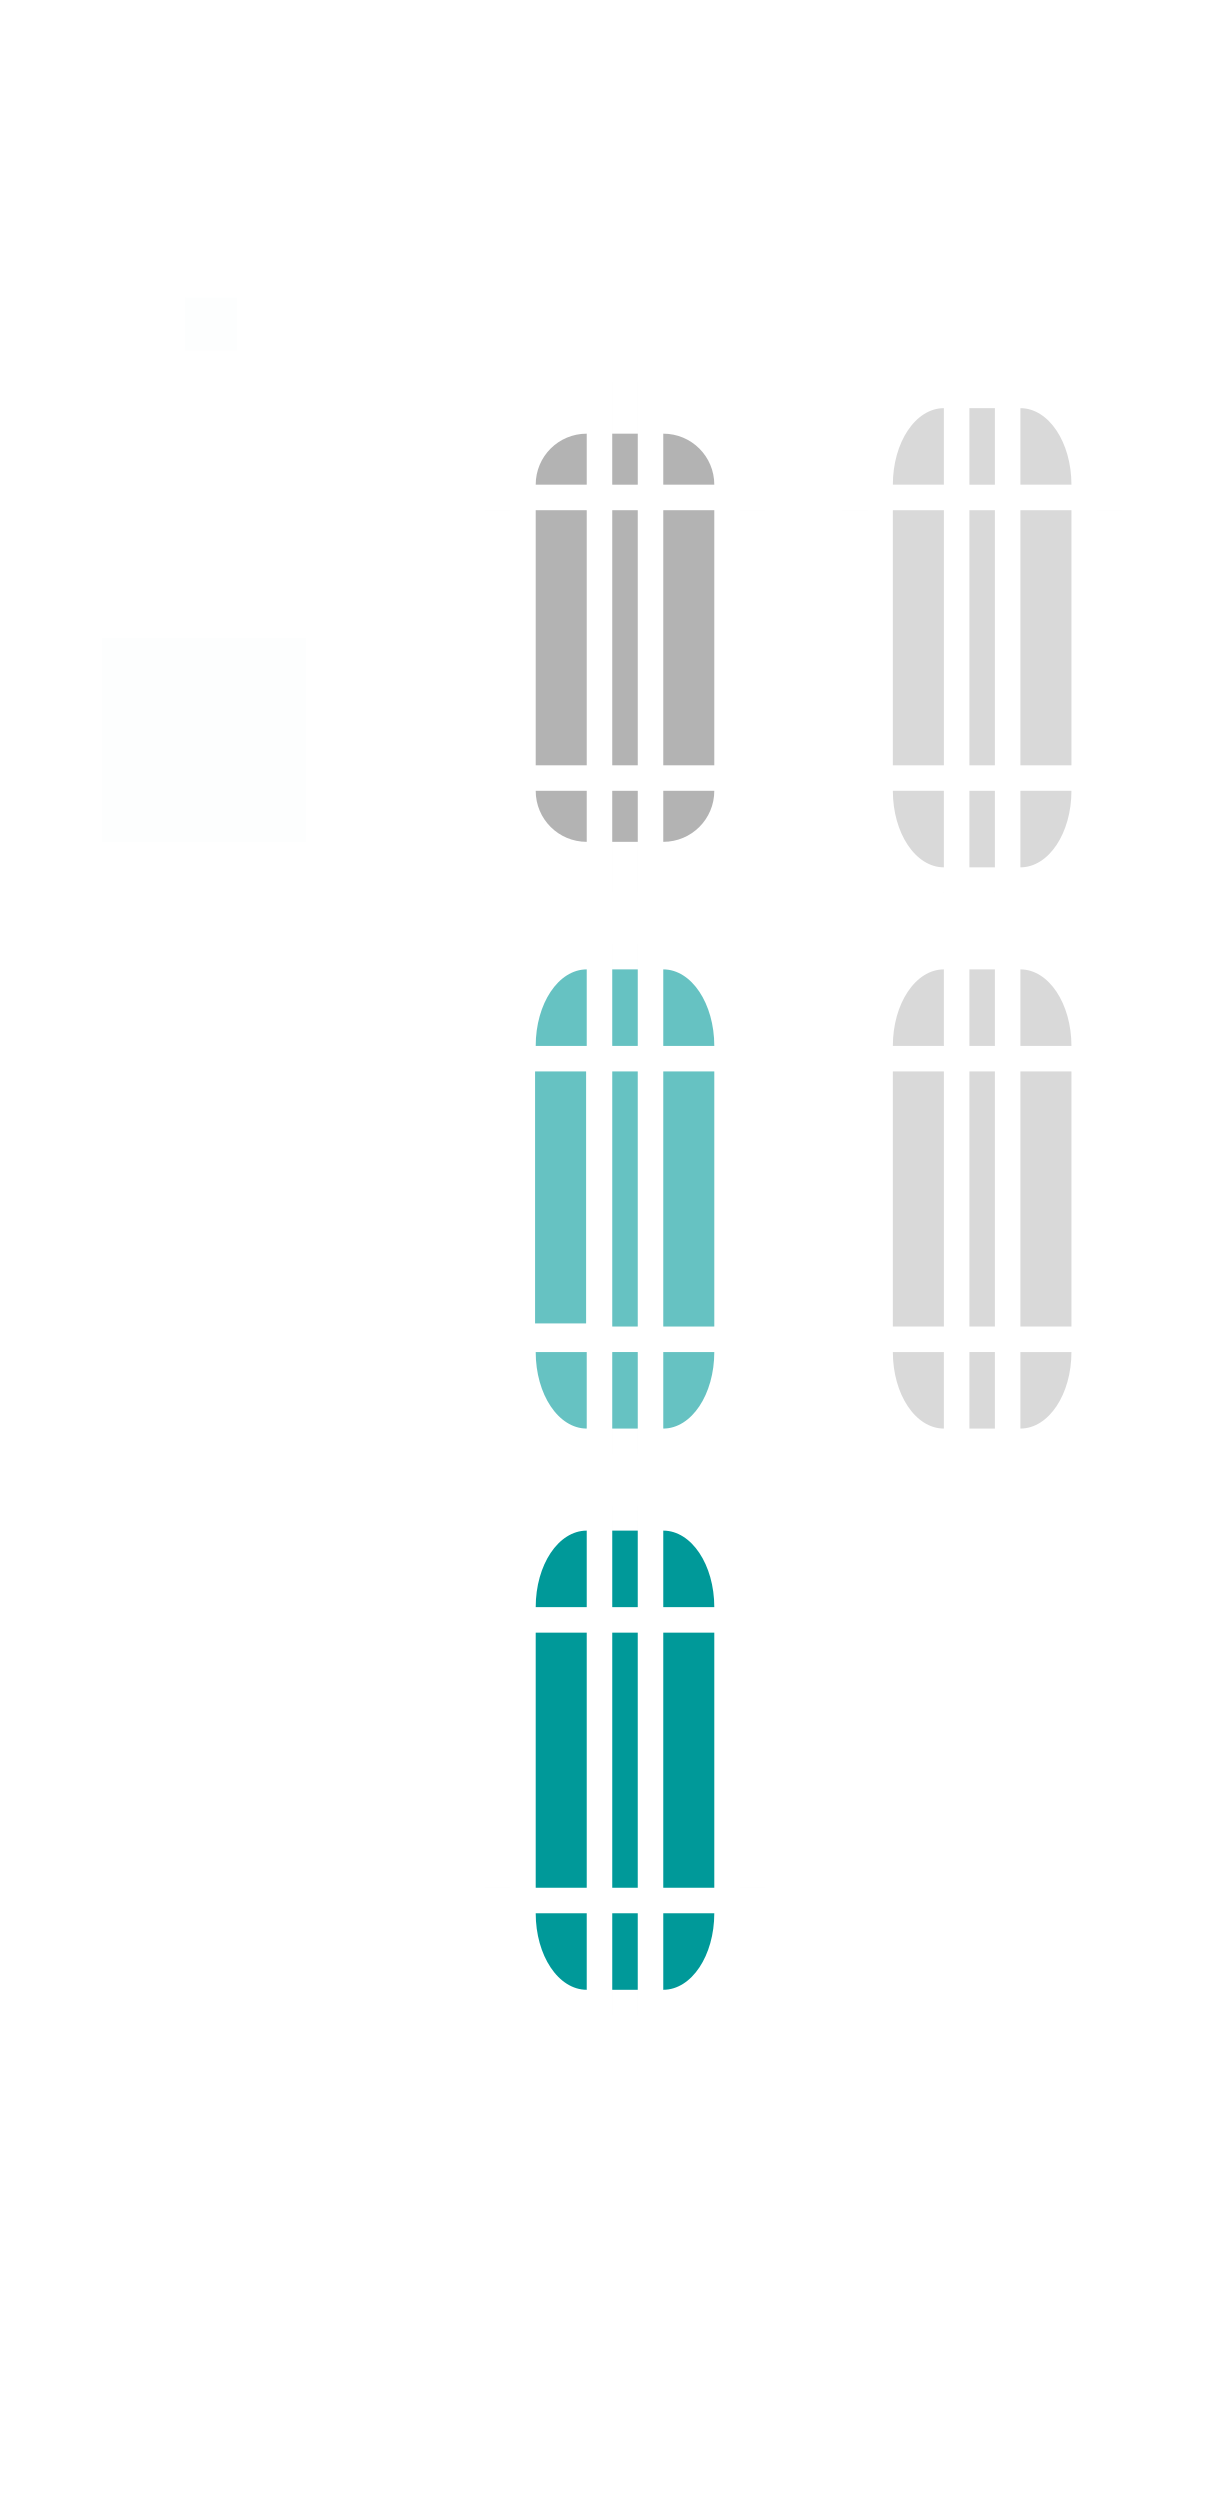
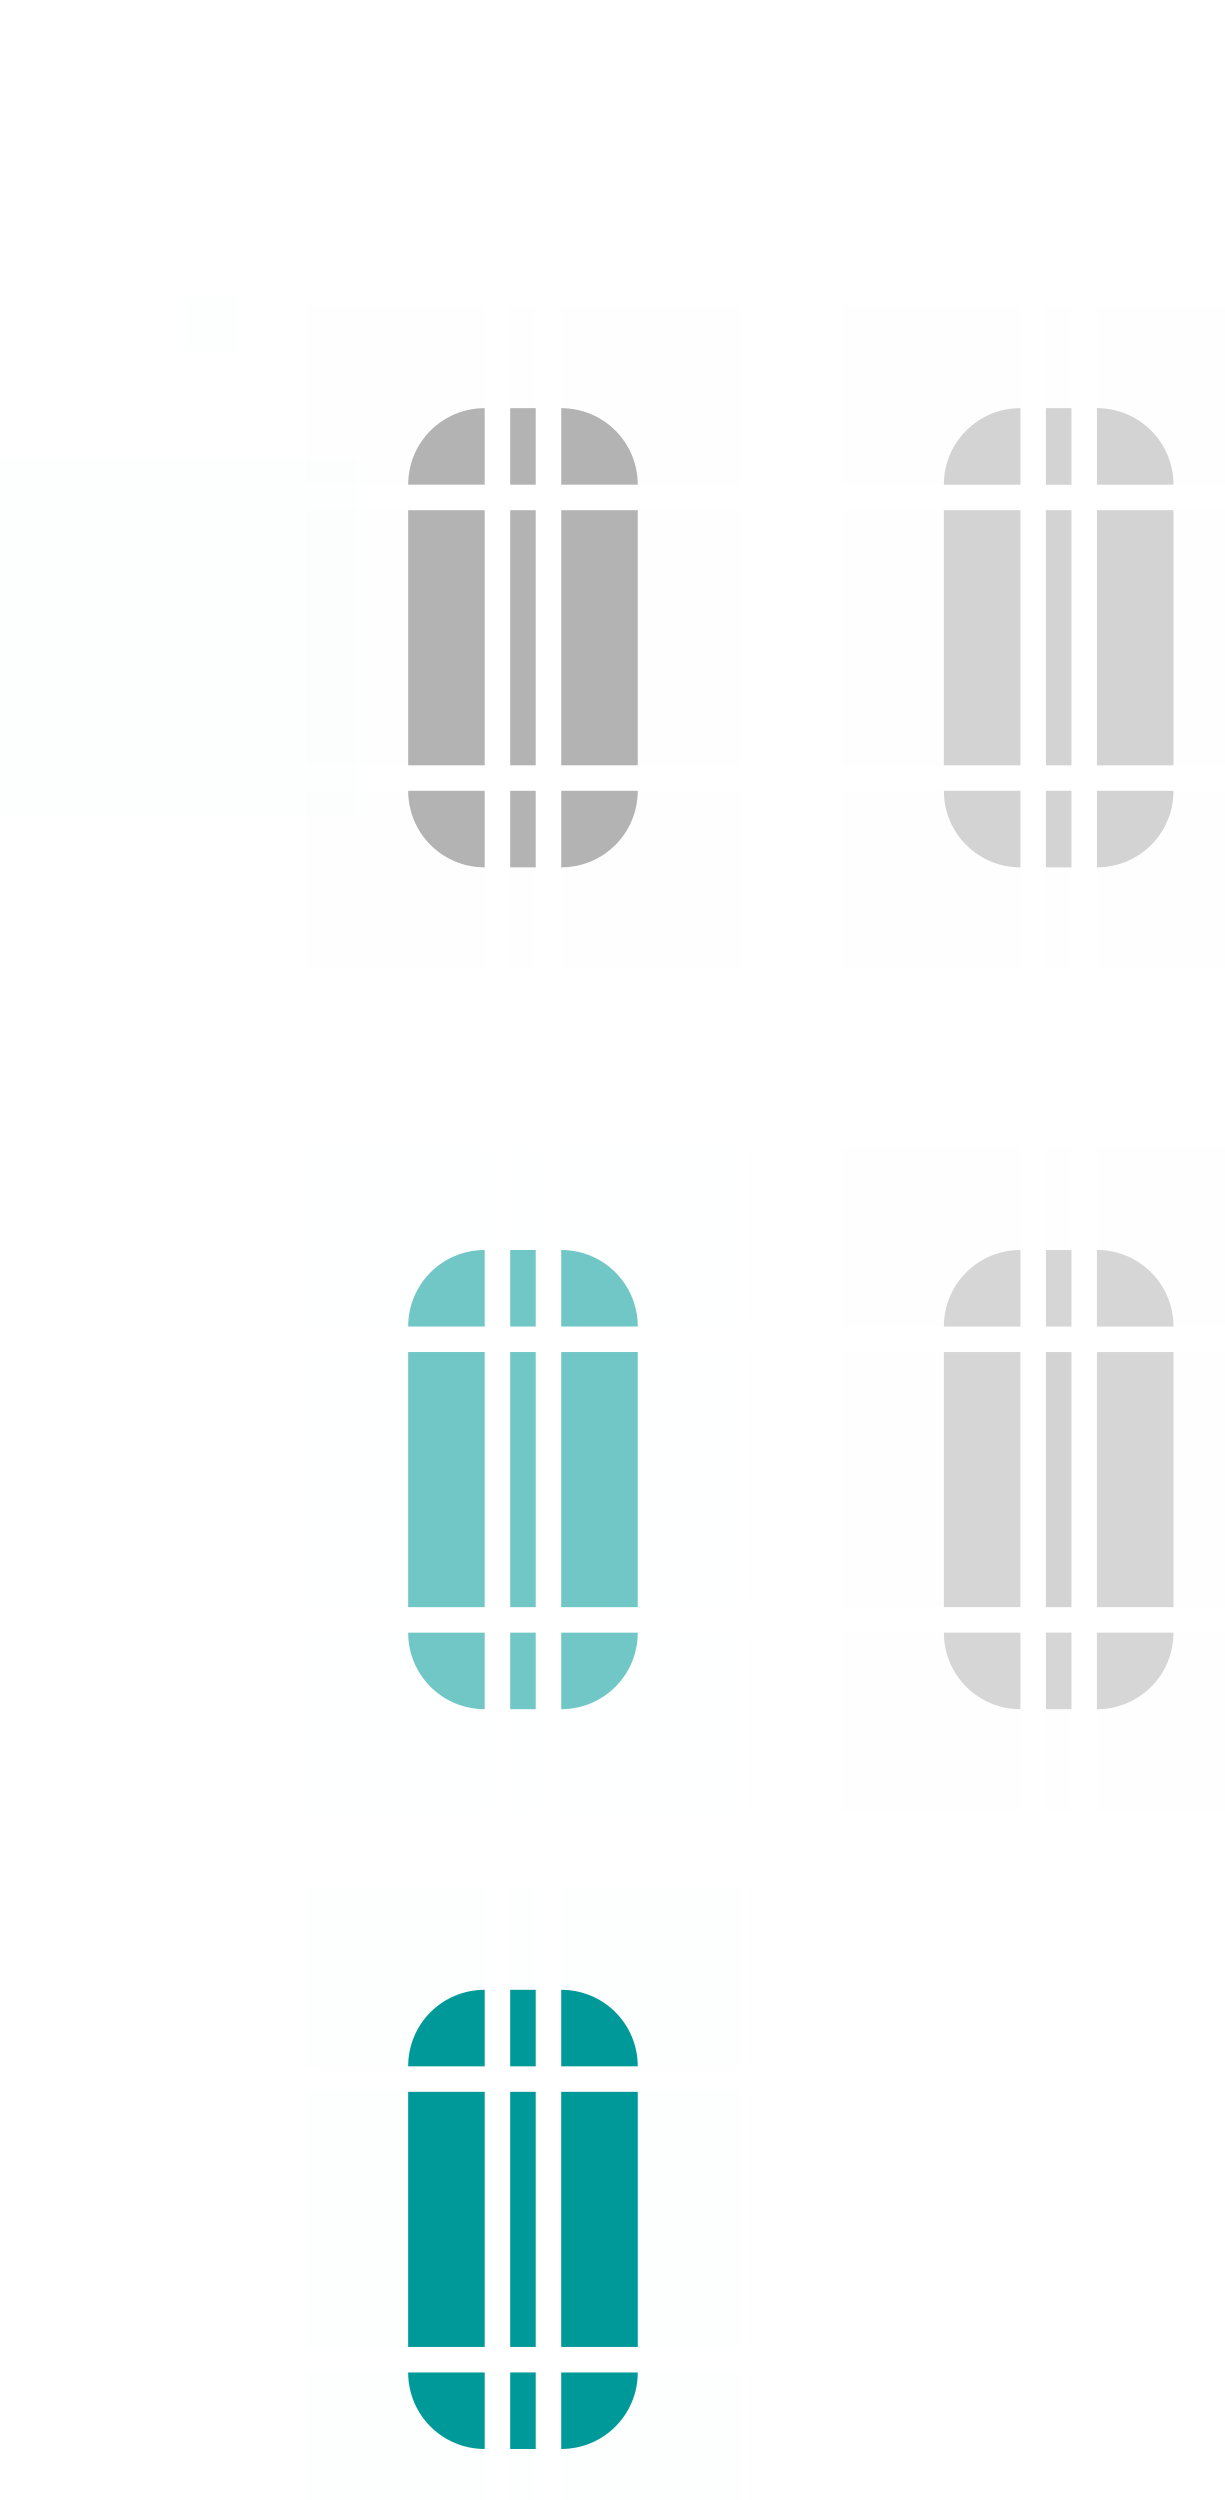
- <svg xmlns="http://www.w3.org/2000/svg" version="1.0" id="svg3642" height="98" width="48">
+ <svg xmlns="http://www.w3.org/2000/svg" width="48" height="98" id="svg3642" version="1.0">
  <defs id="defs3644">
-     <style type="text/css" id="current-color-scheme">
-       </style>
+     <style id="current-color-scheme" type="text/css" />
  </defs>
  <g id="layer1">
-     <rect class="ColorScheme-Text" y="20" x="24" height="10" width="1" id="slider-center" style="opacity:0.3;fill:currentColor;fill-opacity:1;fill-rule:evenodd;stroke:none" />
-     <g transform="matrix(0.75,0,0,1,19.25,13)" id="slider-right">
-       <path class="ColorScheme-Text" style="opacity:0.3;fill:currentColor;fill-opacity:1;fill-rule:evenodd;stroke:none" d="m 9,7 v 10 h 2.667 V 7 Z" id="rect3838" />
-       <rect transform="matrix(1.333333,0,0,1,-25.66667,-13)" y="20" x="29" height="10" width="1" id="rect3856" style="opacity:0.01;fill:#e4e6e8;fill-opacity:1;stroke:none" />
+     <rect style="opacity:0.3;fill:#000000;fill-opacity:1;fill-rule:evenodd;stroke:none" id="slider-center" width="1" height="10" x="20" y="20" class="ColorScheme-Text" />
+     <g id="slider-right" transform="matrix(0.75,0,0,1,15.25,13)" style="opacity:0.3;fill:#000000;fill-opacity:1">
+       <path id="rect3838" d="m 9,7 v 10 h 4 V 7 Z" style="opacity:1;fill:#000000;fill-opacity:1;fill-rule:evenodd;stroke:none" class="ColorScheme-Text" />
+       <rect style="opacity:0.01;fill:#000000;fill-opacity:1;stroke:none" id="rect3856" width="4" height="10" x="29" y="20" transform="matrix(1.333333,0,0,1,-25.66667,-13)" />
    </g>
-     <g transform="matrix(0.75,0,0,0.75,19.25,13.75)" id="slider-topright">
-       <rect transform="matrix(1.333333,0,0,1.333333,-25.66667,-18.33333)" y="15" x="26" height="4" width="4" id="rect3852" style="opacity:0.01;fill:#e4e6e8;fill-opacity:1;stroke:none" />
-       <path class="ColorScheme-Text" style="opacity:0.3;fill:currentColor;fill-opacity:1;fill-rule:evenodd;stroke:none;stroke-width:0.667" d="M 9,4.333 V 7 h 2.667 C 11.667,5.523 10.477,4.333 9,4.333 Z" id="rect3840" />
+     <g id="slider-topright" transform="matrix(0.75,0,0,0.75,15.25,13.75)" style="opacity:0.3;fill:#000000;fill-opacity:1">
+       <rect style="opacity:0.01;fill:#000000;fill-opacity:1;stroke:none" id="rect3852" width="7" height="7" x="26" y="12" transform="matrix(1.333333,0,0,1.333333,-25.66667,-18.33333)" />
+       <path id="rect3840" d="m 9,3 v 4 h 4 C 13,4.784 11.216,3 9,3 Z" style="opacity:1;fill:#000000;fill-opacity:1;fill-rule:evenodd;stroke:none" class="ColorScheme-Text" />
    </g>
-     <g transform="matrix(0.75,0,0,0.75,19.25,18.25)" id="slider-bottomright">
-       <rect transform="matrix(1.333333,0,0,1.333333,-25.66667,-24.33333)" y="31" x="26" height="4" width="4" id="rect3862" style="opacity:0.01;fill:#e4e6e8;fill-opacity:1;stroke:none" />
-       <path class="ColorScheme-Text" id="path3871" d="M 9,19.667 V 17 h 2.667 c 0,1.477 -1.189,2.667 -2.667,2.667 z" style="opacity:0.3;fill:currentColor;fill-opacity:1;fill-rule:evenodd;stroke:none;stroke-width:0.667" />
+     <g id="slider-bottomright" transform="matrix(0.75,0,0,0.75,15.25,18.25)" style="opacity:0.3;fill:#000000;fill-opacity:1">
+       <rect style="opacity:0.01;fill:#000000;fill-opacity:1;stroke:none" id="rect3862" width="7" height="7" x="26" y="31" transform="matrix(1.333333,0,0,1.333333,-25.66667,-24.33333)" />
+       <path style="opacity:1;fill:#000000;fill-opacity:1;fill-rule:evenodd;stroke:none" d="m 9,21 v -4 h 4 c 0,2.216 -1.784,4 -4,4 z" id="path3871" class="ColorScheme-Text" />
    </g>
-     <g transform="matrix(-0.75,0,0,1,29.75,13)" id="slider-left">
-       <path class="ColorScheme-Text" id="path3891" d="m 9,7 v 10 h 2.667 V 7 Z" style="opacity:0.3;fill:currentColor;fill-opacity:1;fill-rule:evenodd;stroke:none" />
-       <rect transform="matrix(-1.333333,0,0,1,39.66667,-13)" y="20" x="19" height="10" width="1" id="rect3854" style="opacity:0.01;fill:#e4e6e8;fill-opacity:1;stroke:none" />
+     <g id="slider-left" transform="matrix(-0.75,0,0,1,25.75,13)" style="opacity:0.3;fill:#000000;fill-opacity:1">
+       <path style="opacity:1;fill:#000000;fill-opacity:1;fill-rule:evenodd;stroke:none" d="m 9,7 v 10 h 4 V 7 Z" id="path3891" class="ColorScheme-Text" />
+       <rect style="opacity:0.01;fill:#000000;fill-opacity:1;stroke:none" id="rect3854" width="4" height="10" x="16" y="20" transform="matrix(-1.333333,0,0,1,39.66667,-13)" />
    </g>
-     <g transform="matrix(-0.75,0,0,0.75,29.75,13.75)" id="slider-topleft">
-       <rect transform="matrix(-1.333333,0,0,1.333333,39.66667,-18.33333)" y="15" x="19" height="4" width="4" id="rect3848" style="opacity:0.01;fill:#e4e6e8;fill-opacity:1;stroke:none" />
-       <path class="ColorScheme-Text" id="path3895" d="M 9,4.333 V 7 h 2.667 C 11.667,5.523 10.477,4.333 9,4.333 Z" style="opacity:0.3;fill:currentColor;fill-opacity:1;fill-rule:evenodd;stroke:none;stroke-width:0.667" />
+     <g id="slider-topleft" transform="matrix(-0.75,0,0,0.75,25.75,13.75)" style="opacity:0.3;fill:#000000;fill-opacity:1">
+       <rect style="opacity:0.01;fill:#000000;fill-opacity:1;stroke:none" id="rect3848" width="7" height="7" x="16" y="12" transform="matrix(-1.333333,0,0,1.333333,39.66667,-18.33333)" />
+       <path style="opacity:1;fill:#000000;fill-opacity:1;fill-rule:evenodd;stroke:none" d="m 9,3 v 4 h 4 C 13,4.784 11.216,3 9,3 Z" id="path3895" class="ColorScheme-Text" />
    </g>
-     <g transform="matrix(-0.75,0,0,0.75,29.75,18.25)" id="slider-bottomleft">
-       <rect transform="matrix(-1.333333,0,0,1.333333,39.66667,-24.33333)" y="31" x="19" height="4" width="4" id="rect3858" style="opacity:0.01;fill:#e4e6e8;fill-opacity:1;stroke:none" />
-       <path class="ColorScheme-Text" style="opacity:0.3;fill:currentColor;fill-opacity:1;fill-rule:evenodd;stroke:none;stroke-width:0.667" d="M 9,19.667 V 17 h 2.667 c 0,1.477 -1.189,2.667 -2.667,2.667 z" id="path3901" />
+     <g id="slider-bottomleft" transform="matrix(-0.75,0,0,0.75,25.75,18.25)" style="opacity:0.3;fill:#000000;fill-opacity:1">
+       <rect style="opacity:0.01;fill:#000000;fill-opacity:1;stroke:none" id="rect3858" width="7" height="7" x="16" y="31" transform="matrix(-1.333333,0,0,1.333333,39.66667,-24.33333)" />
+       <path id="path3901" d="m 9,21 v -4 h 4 c 0,2.216 -1.784,4 -4,4 z" style="opacity:1;fill:#000000;fill-opacity:1;fill-rule:evenodd;stroke:none" class="ColorScheme-Text" />
    </g>
-     <g id="slider-top" transform="matrix(0,-0.75,-0.1,0,25.7,25.75)">
-       <rect transform="matrix(0,-10,-1.333333,0,34.33333,257)" y="15" x="24" height="4" width="1" id="rect3850" style="opacity:0.01;fill:#e4e6e8;fill-opacity:1;stroke:none" />
-       <path class="ColorScheme-Text" style="opacity:0.3;fill:currentColor;fill-opacity:1;fill-rule:evenodd;stroke:none" d="m 9,7 v 10 h 2.667 V 7 Z" id="path3909" />
+     <g transform="matrix(0,-0.75,-0.1,0,21.7,25.75)" id="slider-top" style="opacity:0.3;fill:#000000;fill-opacity:1">
+       <rect style="opacity:0.01;fill:#000000;fill-opacity:1;stroke:none" id="rect3850" width="1" height="7" x="24" y="12" transform="matrix(0,-10,-1.333333,0,34.33333,257)" />
+       <path id="path3909" d="m 9,7 v 10 h 4 V 7 Z" style="opacity:1;fill:#000000;fill-opacity:1;fill-rule:evenodd;stroke:none" class="ColorScheme-Text" />
    </g>
-     <g transform="matrix(0,0.75,-0.1,0,25.7,24.25)" id="slider-bottom">
-       <rect transform="matrix(0,-10,1.333333,0,-32.33333,257)" y="31" x="24" height="4" width="1" id="rect3860" style="opacity:0.01;fill:#e4e6e8;fill-opacity:1;stroke:none" />
-       <path class="ColorScheme-Text" id="path3915" d="m 9,7 v 10 h 2.667 V 7 Z" style="opacity:0.3;fill:currentColor;fill-opacity:1;fill-rule:evenodd;stroke:none" />
+     <g id="slider-bottom" transform="matrix(0,0.75,-0.1,0,21.7,24.25)" style="opacity:0.3;fill:#000000;fill-opacity:1">
+       <rect style="opacity:0.01;fill:#000000;fill-opacity:1;stroke:none" id="rect3860" width="1" height="7" x="24" y="31" transform="matrix(0,-10,1.333333,0,-32.33333,257)" />
+       <path style="opacity:1;fill:#000000;fill-opacity:1;fill-rule:evenodd;stroke:none" d="m 9,7 v 10 h 4 V 7 Z" id="path3915" class="ColorScheme-Text" />
    </g>
-     <rect style="fill:#008080;fill-opacity:1;fill-rule:nonzero;stroke:none;opacity:0.01" id="hint-scrollbar-size" width="8" height="8" x="4" y="25" rx="0" ry="8" />
-     <rect ry="2.077" rx="0" y="11.659" x="7.26" height="2.077" width="2.033" id="hint-tile-center" style="fill:#008080;fill-opacity:1;fill-rule:nonzero;stroke:none;opacity:0.01" />
-     <g transform="matrix(0.75,0,0,1,33.25,13)" id="background-vertical-right">
-       <path class="ColorScheme-Text" style="opacity:0.15;fill:currentColor;fill-opacity:1;fill-rule:evenodd;stroke:none;stroke-width:0.816" d="m 9,7 v 10 h 2.667 V 7 Z" id="rect3838-1" />
-       <rect transform="matrix(1.333333,0,0,1,-44.33333,-13)" y="20" x="43" height="10" width="1" id="rect3872" style="opacity:0.01;fill:#e4e6e8;fill-opacity:1;stroke:none" />
+     <rect ry="11.2" rx="0" y="18" x="0" height="14" width="14" id="hint-scrollbar-size" style="fill:#006a80;fill-opacity:1;fill-rule:nonzero;stroke:none;opacity:0.01" />
+     <rect style="fill:#006a80;fill-opacity:1;fill-rule:nonzero;stroke:none;opacity:0.01" id="hint-tile-center" width="2.033" height="2.077" x="7.26" y="11.659" rx="0" ry="2.077" />
+     <g id="background-vertical-right" transform="matrix(0.75,0,0,1,36.25,13)" style="opacity:0.35;fill:#000000;fill-opacity:1">
+       <path id="rect3838-1" d="m 9,7 v 10 h 4 V 7 Z" style="opacity:0.4;fill:#000000;fill-opacity:1;fill-rule:evenodd;stroke:none" class="ColorScheme-Text" />
+       <rect style="opacity:0.01;fill:#000000;fill-opacity:1;stroke:none" id="rect3872" width="4" height="10" x="43" y="20" transform="matrix(1.333333,0,0,1,-44.33333,-13)" />
+       <path class="ColorScheme-ViewBackground" style="opacity:0.15;fill:#000000;fill-opacity:1;fill-rule:evenodd;stroke:none" d="m 9,7 v 10 h 4 V 7 Z" id="path4264" />
    </g>
-     <g transform="matrix(0.75,0,0,0.75,33.25,13.75)" id="background-vertical-topright">
-       <rect transform="matrix(1.333333,0,0,1.333333,-44.33333,-18.33333)" y="15" x="40" height="4" width="4" id="rect3868" style="opacity:0.01;fill:#e4e6e8;fill-opacity:1;stroke:none" />
-       <path class="ColorScheme-Text" style="opacity:0.15;fill:currentColor;fill-opacity:1;fill-rule:evenodd;stroke:none;stroke-width:0.816" d="m 9,3 v 4 h 2.667 C 11.667,4.784 10.477,3 9,3 Z" id="rect3840-1" />
+     <g id="background-vertical-topright" transform="matrix(0.75,0,0,0.75,36.25,13.75)" style="opacity:0.35;fill:#000000;fill-opacity:1">
+       <rect style="opacity:0.01;fill:#000000;fill-opacity:1;stroke:none" id="rect3868" width="7" height="7" x="40" y="12" transform="matrix(1.333333,0,0,1.333333,-44.33333,-18.33333)" />
+       <path id="rect3840-1" d="m 9,3 v 4 h 4 C 13,4.784 11.216,3 9,3 Z" style="opacity:0.4;fill:#000000;fill-opacity:1;fill-rule:evenodd;stroke:none" class="ColorScheme-Text" />
+       <path class="ColorScheme-ViewBackground" style="opacity:0.15;fill:#000000;fill-opacity:1;fill-rule:evenodd;stroke:none" d="m 9,3 v 4 h 4 C 13,4.784 11.216,3 9,3 Z" id="path4278" />
    </g>
-     <g transform="matrix(0.75,0,0,0.75,33.25,18.25)" id="background-vertical-bottomright">
-       <rect transform="matrix(1.333333,0,0,1.333333,-44.33333,-24.33333)" y="31" x="40" height="4" width="4" id="rect3878" style="opacity:0.01;fill:#e4e6e8;fill-opacity:1;stroke:none" />
-       <path class="ColorScheme-Text" id="path3871-2" d="m 9,21 v -4 h 2.667 c 0,2.216 -1.189,4 -2.667,4 z" style="opacity:0.15;fill:currentColor;fill-opacity:1;fill-rule:evenodd;stroke:none;stroke-width:0.816" />
+     <g id="background-vertical-bottomright" transform="matrix(0.75,0,0,0.75,36.25,18.25)" style="opacity:0.35;fill:#000000;fill-opacity:1">
+       <rect style="opacity:0.01;fill:#000000;fill-opacity:1;stroke:none" id="rect3878" width="7" height="7" x="40" y="31" transform="matrix(1.333333,0,0,1.333333,-44.33333,-24.33333)" />
+       <path style="opacity:0.4;fill:#000000;fill-opacity:1;fill-rule:evenodd;stroke:none" d="m 9,21 v -4 h 4 c 0,2.216 -1.784,4 -4,4 z" id="path3871-2" class="ColorScheme-Text" />
+       <path class="ColorScheme-ViewBackground" id="path4284" d="m 9,21 v -4 h 4 c 0,2.216 -1.784,4 -4,4 z" style="opacity:0.15;fill:#000000;fill-opacity:1;fill-rule:evenodd;stroke:none" />
    </g>
-     <g transform="matrix(-0.75,0,0,1,43.75,13)" id="background-vertical-left">
-       <path class="ColorScheme-Text" id="path3891-2" d="m 9,7 v 10 h 2.667 V 7 Z" style="opacity:0.15;fill:currentColor;fill-opacity:1;fill-rule:evenodd;stroke:none;stroke-width:0.816" />
-       <rect transform="matrix(-1.333333,0,0,1,58.33333,-13)" y="20" x="33" height="10" width="1" id="rect3870" style="opacity:0.01;fill:#e4e6e8;fill-opacity:1;stroke:none" />
+     <g id="background-vertical-left" transform="matrix(-0.75,0,0,1,46.75,13)" style="opacity:0.35;fill:#000000;fill-opacity:1">
+       <path style="opacity:0.4;fill:#000000;fill-opacity:1;fill-rule:evenodd;stroke:none" d="m 9,7 v 10 h 4 V 7 Z" id="path3891-2" class="ColorScheme-Text" />
+       <rect style="opacity:0.01;fill:#000000;fill-opacity:1;stroke:none" id="rect3870" width="4" height="10" x="30" y="20" transform="matrix(-1.333333,0,0,1,58.33333,-13)" />
+       <path class="ColorScheme-ViewBackground" id="path4262" d="m 9,7 v 10 h 4 V 7 Z" style="opacity:0.15;fill:#000000;fill-opacity:1;fill-rule:evenodd;stroke:none" />
    </g>
-     <g transform="matrix(-0.75,0,0,0.75,43.75,13.75)" id="background-vertical-topleft">
-       <rect transform="matrix(-1.333333,0,0,1.333333,58.33333,-18.33333)" y="15" x="33" height="4" width="4" id="rect3864" style="opacity:0.01;fill:#e4e6e8;fill-opacity:1;stroke:none" />
-       <path class="ColorScheme-Text" id="path3895-9" d="m 9,3 v 4 h 2.667 C 11.667,4.784 10.477,3 9,3 Z" style="opacity:0.15;fill:currentColor;fill-opacity:1;fill-rule:evenodd;stroke:none;stroke-width:0.816" />
+     <g id="background-vertical-topleft" transform="matrix(-0.75,0,0,0.75,46.75,13.75)" style="opacity:0.35;fill:#000000;fill-opacity:1">
+       <rect style="opacity:0.01;fill:#000000;fill-opacity:1;stroke:none" id="rect3864" width="7" height="7" x="30" y="12" transform="matrix(-1.333333,0,0,1.333333,58.33333,-18.33333)" />
+       <path style="opacity:0.4;fill:#000000;fill-opacity:1;fill-rule:evenodd;stroke:none" d="m 9,3 v 4 h 4 C 13,4.784 11.216,3 9,3 Z" id="path3895-9" class="ColorScheme-Text" />
+       <path class="ColorScheme-ViewBackground" id="path4274" d="m 9,3 v 4 h 4 C 13,4.784 11.216,3 9,3 Z" style="opacity:0.15;fill:#000000;fill-opacity:1;fill-rule:evenodd;stroke:none" />
    </g>
-     <g transform="matrix(-0.75,0,0,0.75,43.75,18.25)" id="background-vertical-bottomleft">
-       <rect transform="matrix(-1.333333,0,0,1.333333,58.33333,-24.33333)" y="31" x="33" height="4" width="4" id="rect3874" style="opacity:0.01;fill:#e4e6e8;fill-opacity:1;stroke:none" />
-       <path class="ColorScheme-Text" style="opacity:0.15;fill:currentColor;fill-opacity:1;fill-rule:evenodd;stroke:none;stroke-width:0.816" d="m 9,21 v -4 h 2.667 c 0,2.216 -1.189,4 -2.667,4 z" id="path3901-7" />
+     <g id="background-vertical-bottomleft" transform="matrix(-0.75,0,0,0.75,46.75,18.25)" style="opacity:0.35;fill:#000000;fill-opacity:1">
+       <rect style="opacity:0.01;fill:#000000;fill-opacity:1;stroke:none" id="rect3874" width="7" height="7" x="30" y="31" transform="matrix(-1.333333,0,0,1.333333,58.33333,-24.33333)" />
+       <path id="path3901-7" d="m 9,21 v -4 h 4 c 0,2.216 -1.784,4 -4,4 z" style="opacity:0.4;fill:#000000;fill-opacity:1;fill-rule:evenodd;stroke:none" class="ColorScheme-Text" />
+       <path class="ColorScheme-ViewBackground" style="opacity:0.15;fill:#000000;fill-opacity:1;fill-rule:evenodd;stroke:none" d="m 9,21 v -4 h 4 c 0,2.216 -1.784,4 -4,4 z" id="path4280" />
    </g>
-     <g id="background-vertical-top" transform="matrix(0,-0.75,-0.1,0,39.7,25.75)">
-       <rect transform="matrix(0,-10,-1.333333,0,34.33333,397)" y="15" x="38" height="4" width="1" id="rect3866" style="opacity:0.01;fill:#e4e6e8;fill-opacity:1;stroke:none" />
-       <path class="ColorScheme-Text" style="opacity:0.15;fill:currentColor;fill-opacity:1;fill-rule:evenodd;stroke:none" d="m 9,7 v 10 h 4 V 7 Z" id="path3909-8" />
+     <g transform="matrix(0,-0.75,-0.1,0,42.7,25.75)" id="background-vertical-top" style="opacity:0.35;fill:#000000;fill-opacity:1">
+       <rect style="opacity:0.01;fill:#000000;fill-opacity:1;stroke:none" id="rect3866" width="1" height="7" x="38" y="12" transform="matrix(0,-10,-1.333333,0,34.33333,397)" />
+       <path id="path3909-8" d="m 9,7 v 10 h 4 V 7 Z" style="opacity:0.4;fill:#000000;fill-opacity:1;fill-rule:evenodd;stroke:none" class="ColorScheme-Text" />
+       <path class="ColorScheme-ViewBackground" style="opacity:0.15;fill:#000000;fill-opacity:1;fill-rule:evenodd;stroke:none" d="m 9,7 v 10 h 4 V 7 Z" id="path4276" />
    </g>
-     <g transform="matrix(0,0.75,-0.1,0,39.7,24.25)" id="background-vertical-bottom">
-       <rect transform="matrix(0,-10,1.333333,0,-32.33333,397)" y="31" x="38" height="4" width="1" id="rect3876" style="opacity:0.01;fill:#e4e6e8;fill-opacity:1;stroke:none" />
-       <path class="ColorScheme-Text" id="path3915-5" d="m 9,7 v 10 h 4 V 7 Z" style="opacity:0.15;fill:currentColor;fill-opacity:1;fill-rule:evenodd;stroke:none" />
+     <g id="background-vertical-bottom" transform="matrix(0,0.75,-0.1,0,42.7,24.25)" style="opacity:0.35;fill:#000000;fill-opacity:1">
+       <rect style="opacity:0.01;fill:#000000;fill-opacity:1;stroke:none" id="rect3876" width="1" height="7" x="38" y="31" transform="matrix(0,-10,1.333333,0,-32.33333,397)" />
+       <path style="opacity:0.4;fill:#000000;fill-opacity:1;fill-rule:evenodd;stroke:none" d="m 9,7 v 10 h 4 V 7 Z" id="path3915-5" class="ColorScheme-Text" />
+       <path class="ColorScheme-ViewBackground" id="path4282" d="m 9,7 v 10 h 4 V 7 Z" style="opacity:0.15;fill:#000000;fill-opacity:1;fill-rule:evenodd;stroke:none" />
    </g>
-     <rect class="ColorScheme-ViewFocus" y="64" x="24" height="10" width="1" id="sunken-slider-center" style="fill:#009999;fill-opacity:1;fill-rule:evenodd;stroke:none" />
-     <g transform="matrix(0.75,0,0,1,19.25,57)" id="sunken-slider-right">
-       <path class="ColorScheme-ViewFocus" style="fill:#009999;fill-opacity:1;fill-rule:evenodd;stroke:none;stroke-width:0.816" d="m 9,7 v 10 h 2.667 V 7 Z" id="rect3838-4-8" />
-       <rect transform="matrix(1.333333,0,0,1,-25.66667,-57)" y="64" x="29" height="10" width="1" id="rect3924" style="opacity:0.01;fill:#e4e6e8;fill-opacity:1;stroke:none" />
+     <rect style="fill:#009999;fill-opacity:1;fill-rule:evenodd;stroke:none;opacity:1" id="sunken-slider-center" width="1" height="10" x="20" y="82" class="ColorScheme-ButtonHover" />
+     <g id="sunken-slider-right" transform="matrix(0.75,0,0,1,15.25,75)" style="opacity:1;fill:#009999;fill-opacity:1">
+       <path id="rect3838-4-8" d="m 9,7 v 10 h 4 V 7 Z" style="fill:#009999;fill-opacity:1;fill-rule:evenodd;stroke:none" class="ColorScheme-ButtonHover" />
+       <rect style="opacity:0.01;fill:#009999;fill-opacity:1;stroke:none" id="rect3924" width="4" height="10" x="29" y="64" transform="matrix(1.333333,0,0,1,-25.66667,-57)" />
    </g>
-     <g transform="matrix(0.75,0,0,0.75,19.25,57.75)" id="sunken-slider-topright">
-       <rect transform="matrix(1.333333,0,0,1.333333,-25.66667,-77)" y="59" x="26" height="4" width="4" id="rect3920" style="opacity:0.01;fill:#e4e6e8;fill-opacity:1;stroke:none" />
-       <path class="ColorScheme-ViewFocus" style="fill:#009999;fill-opacity:1;fill-rule:evenodd;stroke:none;stroke-width:0.816" d="m 9,3 v 4 h 2.667 C 11.667,4.784 10.477,3 9,3 Z" id="rect3840-2-9" />
+     <g id="sunken-slider-topright" transform="matrix(0.75,0,0,0.75,15.25,75.75)" style="opacity:1;fill:#009999;fill-opacity:1">
+       <rect style="opacity:0.01;fill:#009999;fill-opacity:1;stroke:none" id="rect3920" width="7" height="7" x="26" y="56" transform="matrix(1.333333,0,0,1.333333,-25.66667,-77)" />
+       <path id="rect3840-2-9" d="m 9,3 v 4 h 4 C 13,4.784 11.216,3 9,3 Z" style="fill:#009999;fill-opacity:1;fill-rule:evenodd;stroke:none" class="ColorScheme-ButtonHover" />
    </g>
-     <g transform="matrix(0.75,0,0,0.75,19.25,62.25)" id="sunken-slider-bottomright">
-       <rect transform="matrix(1.333333,0,0,1.333333,-25.66667,-83)" y="75" x="26" height="4" width="4" id="rect3930" style="opacity:0.01;fill:#e4e6e8;fill-opacity:1;stroke:none" />
-       <path class="ColorScheme-ViewFocus" id="path3871-1-7" d="m 9,21 v -4 h 2.667 c 0,2.216 -1.189,4 -2.667,4 z" style="fill:#009999;fill-opacity:1;fill-rule:evenodd;stroke:none;stroke-width:0.816" />
+     <g id="sunken-slider-bottomright" transform="matrix(0.75,0,0,0.75,15.25,80.25)" style="opacity:1;fill:#009999;fill-opacity:1">
+       <rect style="opacity:0.01;fill:#009999;fill-opacity:1;stroke:none" id="rect3930" width="7" height="7" x="26" y="75" transform="matrix(1.333333,0,0,1.333333,-25.66667,-83)" />
+       <path style="fill:#009999;fill-opacity:1;fill-rule:evenodd;stroke:none" d="m 9,21 v -4 h 4 c 0,2.216 -1.784,4 -4,4 z" id="path3871-1-7" class="ColorScheme-ButtonHover" />
    </g>
-     <g transform="matrix(-0.75,0,0,1,29.75,57)" id="sunken-slider-left">
-       <path class="ColorScheme-ViewFocus" id="path3891-9-4" d="m 9,7 v 10 h 2.667 V 7 Z" style="fill:#009999;fill-opacity:1;fill-rule:evenodd;stroke:none;stroke-width:0.816" />
-       <rect transform="matrix(-1.333333,0,0,1,39.66667,-57)" y="64" x="19" height="10" width="1" id="rect3922" style="opacity:0.01;fill:#e4e6e8;fill-opacity:1;stroke:none" />
+     <g id="sunken-slider-left" transform="matrix(-0.75,0,0,1,25.75,75)" style="opacity:1;fill:#009999;fill-opacity:1">
+       <path style="fill:#009999;fill-opacity:1;fill-rule:evenodd;stroke:none" d="m 9,7 v 10 h 4 V 7 Z" id="path3891-9-4" class="ColorScheme-ButtonHover" />
+       <rect style="opacity:0.01;fill:#009999;fill-opacity:1;stroke:none" id="rect3922" width="4" height="10" x="16" y="64" transform="matrix(-1.333333,0,0,1,39.66667,-57)" />
    </g>
-     <g transform="matrix(-0.75,0,0,0.75,29.75,57.75)" id="sunken-slider-topleft">
-       <rect transform="matrix(-1.333333,0,0,1.333333,39.66667,-77)" y="59" x="19" height="4" width="4" id="rect3916" style="opacity:0.01;fill:#e4e6e8;fill-opacity:1;stroke:none" />
-       <path class="ColorScheme-ViewFocus" id="path3895-2-1" d="m 9,3 v 4 h 2.667 C 11.667,4.784 10.477,3 9,3 Z" style="fill:#009999;fill-opacity:1;fill-rule:evenodd;stroke:none;stroke-width:0.816" />
+     <g id="sunken-slider-topleft" transform="matrix(-0.75,0,0,0.75,25.75,75.75)" style="opacity:1;fill:#009999;fill-opacity:1">
+       <rect style="opacity:0.01;fill:#009999;fill-opacity:1;stroke:none" id="rect3916" width="7" height="7" x="16" y="56" transform="matrix(-1.333333,0,0,1.333333,39.66667,-77)" />
+       <path style="fill:#009999;fill-opacity:1;fill-rule:evenodd;stroke:none" d="m 9,3 v 4 h 4 C 13,4.784 11.216,3 9,3 Z" id="path3895-2-1" class="ColorScheme-ButtonHover" />
    </g>
-     <g transform="matrix(-0.75,0,0,0.75,29.75,62.25)" id="sunken-slider-bottomleft">
-       <rect transform="matrix(-1.333333,0,0,1.333333,39.66667,-83)" y="75" x="19" height="4" width="4" id="rect3926" style="opacity:0.01;fill:#e4e6e8;fill-opacity:1;stroke:none" />
-       <path class="ColorScheme-ViewFocus" style="fill:#009999;fill-opacity:1;fill-rule:evenodd;stroke:none;stroke-width:0.816" d="m 9,21 v -4 h 2.667 c 0,2.216 -1.189,4 -2.667,4 z" id="path3901-9-9" />
+     <g id="sunken-slider-bottomleft" transform="matrix(-0.75,0,0,0.75,25.75,80.25)" style="opacity:1;fill:#009999;fill-opacity:1">
+       <rect style="opacity:0.01;fill:#009999;fill-opacity:1;stroke:none" id="rect3926" width="7" height="7" x="16" y="75" transform="matrix(-1.333333,0,0,1.333333,39.66667,-83)" />
+       <path id="path3901-9-9" d="m 9,21 v -4 h 4 c 0,2.216 -1.784,4 -4,4 z" style="fill:#009999;fill-opacity:1;fill-rule:evenodd;stroke:none" class="ColorScheme-ButtonHover" />
    </g>
-     <g id="sunken-slider-top" transform="matrix(0,-0.75,-0.1,0,25.7,69.75)">
-       <rect transform="matrix(0,-10,-1.333333,0,93,257)" y="59" x="24" height="4" width="1" id="rect3918" style="opacity:0.01;fill:#e4e6e8;fill-opacity:1;stroke:none" />
-       <path class="ColorScheme-ViewFocus" style="fill:#009999;fill-opacity:1;fill-rule:evenodd;stroke:none" d="m 9,7 v 10 h 4 V 7 Z" id="path3909-6-1" />
+     <g transform="matrix(0,-0.75,-0.1,0,21.7,87.75)" id="sunken-slider-top" style="opacity:1;fill:#009999;fill-opacity:1">
+       <rect style="opacity:0.01;fill:#009999;fill-opacity:1;stroke:none" id="rect3918" width="1" height="7" x="24" y="56" transform="matrix(0,-10,-1.333333,0,93,257)" />
+       <path id="path3909-6-1" d="m 9,7 v 10 h 4 V 7 Z" style="fill:#009999;fill-opacity:1;fill-rule:evenodd;stroke:none" class="ColorScheme-ButtonHover" />
    </g>
-     <g transform="matrix(0,0.75,-0.1,0,25.7,68.25)" id="sunken-slider-bottom">
-       <rect transform="matrix(0,-10,1.333333,0,-91,257)" y="75" x="24" height="4" width="1" id="rect3928" style="opacity:0.01;fill:#e4e6e8;fill-opacity:1;stroke:none" />
-       <path class="ColorScheme-ViewFocus" id="path3915-6-3" d="m 9,7 v 10 h 4 V 7 Z" style="fill:#009999;fill-opacity:1;fill-rule:evenodd;stroke:none" />
+     <g id="sunken-slider-bottom" transform="matrix(0,0.75,-0.1,0,21.7,86.25)" style="opacity:1;fill:#009999;fill-opacity:1">
+       <rect style="opacity:0.01;fill:#009999;fill-opacity:1;stroke:none" id="rect3928" width="1" height="7" x="24" y="75" transform="matrix(0,-10,1.333333,0,-91,257)" />
+       <path style="fill:#009999;fill-opacity:1;fill-rule:evenodd;stroke:none" d="m 9,7 v 10 h 4 V 7 Z" id="path3915-6-3" class="ColorScheme-ButtonHover" />
    </g>
-     <rect style="opacity:0.6;fill:#009999;fill-opacity:1;fill-rule:evenodd;stroke:none" id="mouseover-slider-center" width="1" height="10" x="24" y="42" class="ColorScheme-ViewFocus" />
-     <g id="mouseover-slider-right" transform="matrix(0.75,0,0,1,19.25,35)">
-       <path id="path3963" d="m 9,7 v 10 h 2.667 V 7 Z" style="opacity:0.6;fill:#009999;fill-opacity:1;fill-rule:evenodd;stroke:none;stroke-width:0.816" class="ColorScheme-ViewFocus" />
-       <rect style="opacity:0.01;fill:#e4e6e8;fill-opacity:1;stroke:none" id="rect3965" width="1" height="10" x="29" y="64" transform="matrix(1.333333,0,0,1,-25.66667,-57)" />
+     <rect class="ColorScheme-ButtonHover" y="53" x="20" height="10" width="1" id="mouseover-slider-center" style="opacity:0.558;fill:#009999;fill-opacity:1;fill-rule:evenodd;stroke:none" />
+     <g transform="matrix(0.75,0,0,1,15.25,46)" id="mouseover-slider-right" style="opacity:0.558;fill:#009999;fill-opacity:1">
+       <path class="ColorScheme-ButtonHover" style="opacity:1;fill:#009999;fill-opacity:1;fill-rule:evenodd;stroke:none" d="m 9,7 v 10 h 4 V 7 Z" id="path3963" />
+       <rect transform="matrix(1.333333,0,0,1,-25.66667,-57)" y="64" x="29" height="10" width="4" id="rect3965" style="opacity:0.01;fill:#009999;fill-opacity:1;stroke:none" />
    </g>
-     <g id="mouseover-slider-topright" transform="matrix(0.75,0,0,0.75,19.25,35.75)">
-       <rect style="opacity:0.01;fill:#e4e6e8;fill-opacity:1;stroke:none" id="rect3969" width="4" height="4" x="26" y="59" transform="matrix(1.333333,0,0,1.333333,-25.66667,-77)" />
-       <path id="path3971" d="m 9,3 v 4 h 2.667 C 11.667,4.784 10.477,3 9,3 Z" style="opacity:0.6;fill:#009999;fill-opacity:1;fill-rule:evenodd;stroke:none;stroke-width:0.816" class="ColorScheme-ViewFocus" />
+     <g transform="matrix(0.75,0,0,0.75,15.25,46.75)" id="mouseover-slider-topright" style="opacity:0.558;fill:#009999;fill-opacity:1">
+       <rect transform="matrix(1.333333,0,0,1.333333,-25.66667,-77)" y="56" x="26" height="7" width="7" id="rect3969" style="opacity:0.01;fill:#009999;fill-opacity:1;stroke:none" />
+       <path class="ColorScheme-ButtonHover" style="opacity:1;fill:#009999;fill-opacity:1;fill-rule:evenodd;stroke:none" d="m 9,3 v 4 h 4 C 13,4.784 11.216,3 9,3 Z" id="path3971" />
    </g>
-     <g id="mouseover-slider-bottomright" transform="matrix(0.75,0,0,0.75,19.25,40.25)">
-       <rect style="opacity:0.01;fill:#e4e6e8;fill-opacity:1;stroke:none" id="rect3975" width="4" height="4" x="26" y="75" transform="matrix(1.333333,0,0,1.333333,-25.66667,-83)" />
-       <path style="opacity:0.6;fill:#009999;fill-opacity:1;fill-rule:evenodd;stroke:none;stroke-width:0.816" d="m 9,21 v -4 h 2.667 c 0,2.216 -1.189,4 -2.667,4 z" id="path3977" class="ColorScheme-ViewFocus" />
+     <g transform="matrix(0.75,0,0,0.75,15.25,51.25)" id="mouseover-slider-bottomright" style="opacity:0.558;fill:#009999;fill-opacity:1">
+       <rect transform="matrix(1.333333,0,0,1.333333,-25.66667,-83)" y="75" x="26" height="7" width="7" id="rect3975" style="opacity:0.01;fill:#009999;fill-opacity:1;stroke:none" />
+       <path class="ColorScheme-ButtonHover" id="path3977" d="m 9,21 v -4 h 4 c 0,2.216 -1.784,4 -4,4 z" style="opacity:1;fill:#009999;fill-opacity:1;fill-rule:evenodd;stroke:none" />
    </g>
-     <g id="mouseover-slider-left" transform="matrix(-0.75,0,0,1,29.75,35)">
-       <path style="opacity:0.6;fill:#009999;fill-opacity:1;fill-rule:evenodd;stroke:none;stroke-width:0.812" d="m 9.033,7 v 9.878 H 11.7 V 7 Z" id="path3981" class="ColorScheme-ViewFocus" />
-       <rect style="opacity:0.01;fill:#e4e6e8;fill-opacity:1;stroke:none" id="rect3983" width="1" height="10" x="19" y="64" transform="matrix(-1.333333,0,0,1,39.66667,-57)" />
+     <g transform="matrix(-0.75,0,0,1,25.75,46)" id="mouseover-slider-left" style="opacity:0.558;fill:#009999;fill-opacity:1">
+       <path class="ColorScheme-ButtonHover" id="path3981" d="m 9,7 v 10 h 4 V 7 Z" style="opacity:1;fill:#009999;fill-opacity:1;fill-rule:evenodd;stroke:none" />
+       <rect transform="matrix(-1.333333,0,0,1,39.66667,-57)" y="64" x="16" height="10" width="4" id="rect3983" style="opacity:0.01;fill:#009999;fill-opacity:1;stroke:none" />
    </g>
-     <g id="mouseover-slider-topleft" transform="matrix(-0.75,0,0,0.75,29.75,35.75)">
-       <rect style="opacity:0.01;fill:#e4e6e8;fill-opacity:1;stroke:none" id="rect3987" width="4" height="4" x="19" y="59" transform="matrix(-1.333333,0,0,1.333333,39.66667,-77)" />
-       <path style="opacity:0.6;fill:#009999;fill-opacity:1;fill-rule:evenodd;stroke:none;stroke-width:0.816" d="m 9,3 v 4 h 2.667 C 11.667,4.784 10.477,3 9,3 Z" id="path3989" class="ColorScheme-ViewFocus" />
+     <g transform="matrix(-0.75,0,0,0.75,25.75,46.75)" id="mouseover-slider-topleft" style="opacity:0.558;fill:#009999;fill-opacity:1">
+       <rect transform="matrix(-1.333333,0,0,1.333333,39.66667,-77)" y="56" x="16" height="7" width="7" id="rect3987" style="opacity:0.01;fill:#009999;fill-opacity:1;stroke:none" />
+       <path class="ColorScheme-ButtonHover" id="path3989" d="m 9,3 v 4 h 4 C 13,4.784 11.216,3 9,3 Z" style="opacity:1;fill:#009999;fill-opacity:1;fill-rule:evenodd;stroke:none" />
    </g>
-     <g id="mouseover-slider-bottomleft" transform="matrix(-0.75,0,0,0.75,29.75,40.25)">
-       <rect style="opacity:0.01;fill:#e4e6e8;fill-opacity:1;stroke:none" id="rect3993" width="4" height="4" x="19" y="75" transform="matrix(-1.333333,0,0,1.333333,39.66667,-83)" />
-       <path id="path3995" d="m 9,21 v -4 h 2.667 c 0,2.216 -1.189,4 -2.667,4 z" style="opacity:0.6;fill:#009999;fill-opacity:1;fill-rule:evenodd;stroke:none;stroke-width:0.816" class="ColorScheme-ViewFocus" />
+     <g transform="matrix(-0.75,0,0,0.75,25.75,51.25)" id="mouseover-slider-bottomleft" style="opacity:0.558;fill:#009999;fill-opacity:1">
+       <rect transform="matrix(-1.333333,0,0,1.333333,39.66667,-83)" y="75" x="16" height="7" width="7" id="rect3993" style="opacity:0.01;fill:#009999;fill-opacity:1;stroke:none" />
+       <path class="ColorScheme-ButtonHover" style="opacity:1;fill:#009999;fill-opacity:1;fill-rule:evenodd;stroke:none" d="m 9,21 v -4 h 4 c 0,2.216 -1.784,4 -4,4 z" id="path3995" />
    </g>
-     <g transform="matrix(0,-0.75,-0.1,0,25.7,47.75)" id="mouseover-slider-top">
-       <rect style="opacity:0.01;fill:#e4e6e8;fill-opacity:1;stroke:none" id="rect3999" width="1" height="4" x="24" y="59" transform="matrix(0,-10,-1.333333,0,93,257)" />
-       <path id="path4001" d="m 9,7 v 10 h 4 V 7 Z" style="opacity:0.6;fill:#009999;fill-opacity:1;fill-rule:evenodd;stroke:none" class="ColorScheme-ViewFocus" />
+     <g id="mouseover-slider-top" transform="matrix(0,-0.75,-0.1,0,21.7,58.75)" style="opacity:0.558;fill:#009999;fill-opacity:1">
+       <rect transform="matrix(0,-10,-1.333333,0,93,257)" y="56" x="24" height="7" width="1" id="rect3999" style="opacity:0.01;fill:#009999;fill-opacity:1;stroke:none" />
+       <path class="ColorScheme-ButtonHover" style="opacity:1;fill:#009999;fill-opacity:1;fill-rule:evenodd;stroke:none" d="m 9,7 v 10 h 4 V 7 Z" id="path4001" />
    </g>
-     <g id="mouseover-slider-bottom" transform="matrix(0,0.75,-0.1,0,25.7,46.25)">
-       <rect style="opacity:0.01;fill:#e4e6e8;fill-opacity:1;stroke:none" id="rect4005" width="1" height="4" x="24" y="75" transform="matrix(0,-10,1.333333,0,-91,257)" />
-       <path style="opacity:0.6;fill:#009999;fill-opacity:1;fill-rule:evenodd;stroke:none" d="m 9,7 v 10 h 4 V 7 Z" id="path4007" class="ColorScheme-ViewFocus" />
+     <g transform="matrix(0,0.75,-0.1,0,21.7,57.25)" id="mouseover-slider-bottom" style="opacity:0.558;fill:#009999;fill-opacity:1">
+       <rect transform="matrix(0,-10,1.333333,0,-91,257)" y="75" x="24" height="7" width="1" id="rect4005" style="opacity:0.01;fill:#009999;fill-opacity:1;stroke:none" />
+       <path class="ColorScheme-ButtonHover" id="path4007" d="m 9,7 v 10 h 4 V 7 Z" style="opacity:1;fill:#009999;fill-opacity:1;fill-rule:evenodd;stroke:none" />
    </g>
-     <g id="background-vertical-center">
-       <rect style="opacity:0.15;fill:currentColor;fill-opacity:1;fill-rule:evenodd;stroke:none" id="rect4272" width="1" height="10" x="38" y="20" class="ColorScheme-Text" />
+     <g id="background-vertical-center" transform="translate(3)" style="opacity:0.35;fill:#000000;fill-opacity:1">
+       <rect class="ColorScheme-Text" y="20" x="38" height="10" width="1" id="rect4272" style="opacity:0.4;fill:#000000;fill-opacity:1;fill-rule:evenodd;stroke:none" />
+       <rect style="opacity:0.15;fill:#000000;fill-opacity:1;fill-rule:evenodd;stroke:none" id="rect4266" width="1" height="10" x="38" y="20" class="ColorScheme-ViewBackground" />
    </g>
-     <g id="background-horizontal-right" transform="matrix(0.75,0,0,1,33.25,35)">
-       <path id="path4288" d="m 9,7 v 10 h 2.667 V 7 Z" style="opacity:0.15;fill:currentColor;fill-opacity:1;fill-rule:evenodd;stroke:none;stroke-width:0.816" class="ColorScheme-Text" />
-       <rect style="opacity:0.01;fill:#e4e6e8;fill-opacity:1;stroke:none" id="rect4290" width="1" height="10" x="43" y="20" transform="matrix(1.333333,0,0,1,-44.33333,-13)" />
+     <g transform="matrix(0.75,0,0,1,36.25,46)" id="background-horizontal-right" style="opacity:0.35;fill:#000000;fill-opacity:1">
+       <path class="ColorScheme-Text" style="opacity:0.4;fill:#000000;fill-opacity:1;fill-rule:evenodd;stroke:none" d="m 9,7 v 10 h 4 V 7 Z" id="path4288" />
+       <rect transform="matrix(1.333333,0,0,1,-44.33333,-13)" y="20" x="43" height="10" width="4" id="rect4290" style="opacity:0.01;fill:#000000;fill-opacity:1;stroke:none" />
+       <path id="path4292" d="m 9,7 v 10 h 4 V 7 Z" style="opacity:0.1;fill:#000000;fill-opacity:1;fill-rule:evenodd;stroke:none" class="ColorScheme-ViewBackground" />
    </g>
-     <g id="background-horizontal-topright" transform="matrix(0.75,0,0,0.75,33.25,35.75)">
-       <rect style="opacity:0.01;fill:#e4e6e8;fill-opacity:1;stroke:none" id="rect4296" width="4" height="4" x="40" y="15" transform="matrix(1.333333,0,0,1.333333,-44.33333,-18.33333)" />
-       <path id="path4298" d="m 9,3 v 4 h 2.667 C 11.667,4.784 10.477,3 9,3 Z" style="opacity:0.15;fill:currentColor;fill-opacity:1;fill-rule:evenodd;stroke:none;stroke-width:0.816" class="ColorScheme-Text" />
+     <g transform="matrix(0.75,0,0,0.75,36.25,46.75)" id="background-horizontal-topright" style="opacity:0.35;fill:#000000;fill-opacity:1">
+       <rect transform="matrix(1.333333,0,0,1.333333,-44.33333,-18.33333)" y="12" x="40" height="7" width="7" id="rect4296" style="opacity:0.01;fill:#000000;fill-opacity:1;stroke:none" />
+       <path class="ColorScheme-Text" style="opacity:0.4;fill:#000000;fill-opacity:1;fill-rule:evenodd;stroke:none" d="m 9,3 v 4 h 4 C 13,4.784 11.216,3 9,3 Z" id="path4298" />
+       <path id="path4300" d="m 9,3 v 4 h 4 C 13,4.784 11.216,3 9,3 Z" style="opacity:0.1;fill:#000000;fill-opacity:1;fill-rule:evenodd;stroke:none" class="ColorScheme-ViewBackground" />
    </g>
-     <g id="background-horizontal-bottomright" transform="matrix(0.75,0,0,0.75,33.25,40.25)">
-       <rect style="opacity:0.01;fill:#e4e6e8;fill-opacity:1;stroke:none" id="rect4304" width="4" height="4" x="40" y="31" transform="matrix(1.333333,0,0,1.333333,-44.33333,-24.33333)" />
-       <path style="opacity:0.15;fill:currentColor;fill-opacity:1;fill-rule:evenodd;stroke:none;stroke-width:0.816" d="m 9,21 v -4 h 2.667 c 0,2.216 -1.189,4 -2.667,4 z" id="path4306" class="ColorScheme-Text" />
+     <g transform="matrix(0.75,0,0,0.75,36.25,51.25)" id="background-horizontal-bottomright" style="opacity:0.35;fill:#000000;fill-opacity:1">
+       <rect transform="matrix(1.333333,0,0,1.333333,-44.33333,-24.33333)" y="31" x="40" height="7" width="7" id="rect4304" style="opacity:0.01;fill:#000000;fill-opacity:1;stroke:none" />
+       <path class="ColorScheme-Text" id="path4306" d="m 9,21 v -4 h 4 c 0,2.216 -1.784,4 -4,4 z" style="opacity:0.4;fill:#000000;fill-opacity:1;fill-rule:evenodd;stroke:none" />
+       <path style="opacity:0.1;fill:#000000;fill-opacity:1;fill-rule:evenodd;stroke:none" d="m 9,21 v -4 h 4 c 0,2.216 -1.784,4 -4,4 z" id="path4308" class="ColorScheme-ViewBackground" />
    </g>
-     <g id="background-horizontal-left" transform="matrix(-0.75,0,0,1,43.75,35)">
-       <path style="opacity:0.15;fill:currentColor;fill-opacity:1;fill-rule:evenodd;stroke:none;stroke-width:0.816" d="m 9,7 v 10 h 2.667 V 7 Z" id="path4312" class="ColorScheme-Text" />
-       <rect style="opacity:0.01;fill:#e4e6e8;fill-opacity:1;stroke:none" id="rect4314" width="1" height="10" x="33" y="20" transform="matrix(-1.333333,0,0,1,58.33333,-13)" />
+     <g transform="matrix(-0.75,0,0,1,46.75,46)" id="background-horizontal-left" style="opacity:0.35;fill:#000000;fill-opacity:1">
+       <path class="ColorScheme-Text" id="path4312" d="m 9,7 v 10 h 4 V 7 Z" style="opacity:0.4;fill:#000000;fill-opacity:1;fill-rule:evenodd;stroke:none" />
+       <rect transform="matrix(-1.333333,0,0,1,58.33333,-13)" y="20" x="30" height="10" width="4" id="rect4314" style="opacity:0.01;fill:#000000;fill-opacity:1;stroke:none" />
+       <path style="opacity:0.1;fill:#000000;fill-opacity:1;fill-rule:evenodd;stroke:none" d="m 9,7 v 10 h 4 V 7 Z" id="path4316" class="ColorScheme-ViewBackground" />
    </g>
-     <g id="background-horizontal-topleft" transform="matrix(-0.75,0,0,0.75,43.75,35.75)">
-       <rect style="opacity:0.01;fill:#e4e6e8;fill-opacity:1;stroke:none" id="rect4320" width="4" height="4" x="33" y="15" transform="matrix(-1.333333,0,0,1.333333,58.33333,-18.33333)" />
-       <path style="opacity:0.15;fill:currentColor;fill-opacity:1;fill-rule:evenodd;stroke:none;stroke-width:0.816" d="m 9,3 v 4 h 2.667 C 11.667,4.784 10.477,3 9,3 Z" id="path4322" class="ColorScheme-Text" />
+     <g transform="matrix(-0.75,0,0,0.75,46.75,46.75)" id="background-horizontal-topleft" style="opacity:0.35;fill:#000000;fill-opacity:1">
+       <rect transform="matrix(-1.333333,0,0,1.333333,58.33333,-18.33333)" y="12" x="30" height="7" width="7" id="rect4320" style="opacity:0.01;fill:#000000;fill-opacity:1;stroke:none" />
+       <path class="ColorScheme-Text" id="path4322" d="m 9,3 v 4 h 4 C 13,4.784 11.216,3 9,3 Z" style="opacity:0.4;fill:#000000;fill-opacity:1;fill-rule:evenodd;stroke:none" />
+       <path style="opacity:0.1;fill:#000000;fill-opacity:1;fill-rule:evenodd;stroke:none" d="m 9,3 v 4 h 4 C 13,4.784 11.216,3 9,3 Z" id="path4324" class="ColorScheme-ViewBackground" />
    </g>
-     <g id="background-horizontal-bottomleft" transform="matrix(-0.75,0,0,0.75,43.75,40.25)">
-       <rect style="opacity:0.01;fill:#e4e6e8;fill-opacity:1;stroke:none" id="rect4328" width="4" height="4" x="33" y="31" transform="matrix(-1.333333,0,0,1.333333,58.33333,-24.33333)" />
-       <path id="path4330" d="m 9,21 v -4 h 2.667 c 0,2.216 -1.189,4 -2.667,4 z" style="opacity:0.15;fill:currentColor;fill-opacity:1;fill-rule:evenodd;stroke:none;stroke-width:0.816" class="ColorScheme-Text" />
+     <g transform="matrix(-0.75,0,0,0.75,46.75,51.25)" id="background-horizontal-bottomleft" style="opacity:0.35;fill:#000000;fill-opacity:1">
+       <rect transform="matrix(-1.333333,0,0,1.333333,58.33333,-24.33333)" y="31" x="30" height="7" width="7" id="rect4328" style="opacity:0.01;fill:#000000;fill-opacity:1;stroke:none" />
+       <path class="ColorScheme-Text" style="opacity:0.4;fill:#000000;fill-opacity:1;fill-rule:evenodd;stroke:none" d="m 9,21 v -4 h 4 c 0,2.216 -1.784,4 -4,4 z" id="path4330" />
+       <path id="path4332" d="m 9,21 v -4 h 4 c 0,2.216 -1.784,4 -4,4 z" style="opacity:0.1;fill:#000000;fill-opacity:1;fill-rule:evenodd;stroke:none" class="ColorScheme-ViewBackground" />
    </g>
-     <g transform="matrix(0,-0.75,-0.1,0,39.7,47.75)" id="background-horizontal-top">
-       <rect style="opacity:0.01;fill:#e4e6e8;fill-opacity:1;stroke:none" id="rect4336" width="1" height="4" x="38" y="15" transform="matrix(0,-10,-1.333333,0,34.33333,397)" />
-       <path id="path4338" d="m 9,7 v 10 h 4 V 7 Z" style="opacity:0.15;fill:currentColor;fill-opacity:1;fill-rule:evenodd;stroke:none" class="ColorScheme-Text" />
+     <g id="background-horizontal-top" transform="matrix(0,-0.75,-0.1,0,42.7,58.75)" style="opacity:0.35;fill:#000000;fill-opacity:1">
+       <rect transform="matrix(0,-10,-1.333333,0,34.33333,397)" y="12" x="38" height="7" width="1" id="rect4336" style="opacity:0.01;fill:#000000;fill-opacity:1;stroke:none" />
+       <path class="ColorScheme-Text" style="opacity:0.4;fill:#000000;fill-opacity:1;fill-rule:evenodd;stroke:none" d="m 9,7 v 10 h 4 V 7 Z" id="path4338" />
+       <path id="path4340" d="m 9,7 v 10 h 4 V 7 Z" style="opacity:0.1;fill:#000000;fill-opacity:1;fill-rule:evenodd;stroke:none" class="ColorScheme-ViewBackground" />
    </g>
-     <g id="background-horizontal-bottom" transform="matrix(0,0.75,-0.1,0,39.7,46.25)">
-       <rect style="opacity:0.01;fill:#e4e6e8;fill-opacity:1;stroke:none" id="rect4344" width="1" height="4" x="38" y="31" transform="matrix(0,-10,1.333333,0,-32.33333,397)" />
-       <path style="opacity:0.15;fill:currentColor;fill-opacity:1;fill-rule:evenodd;stroke:none" d="m 9,7 v 10 h 4 V 7 Z" id="path4346" class="ColorScheme-Text" />
+     <g transform="matrix(0,0.75,-0.1,0,42.7,57.25)" id="background-horizontal-bottom" style="opacity:0.35;fill:#000000;fill-opacity:1">
+       <rect transform="matrix(0,-10,1.333333,0,-32.33333,397)" y="31" x="38" height="7" width="1" id="rect4344" style="opacity:0.01;fill:#000000;fill-opacity:1;stroke:none" />
+       <path class="ColorScheme-Text" id="path4346" d="m 9,7 v 10 h 4 V 7 Z" style="opacity:0.4;fill:#000000;fill-opacity:1;fill-rule:evenodd;stroke:none" />
+       <path style="opacity:0.1;fill:#000000;fill-opacity:1;fill-rule:evenodd;stroke:none" d="m 9,7 v 10 h 4 V 7 Z" id="path4348" class="ColorScheme-ViewBackground" />
    </g>
-     <g transform="translate(9.35e-7,22)" id="background-horizontal-center">
-       <rect class="ColorScheme-Text" y="20" x="38" height="10" width="1" id="rect4352" style="opacity:0.15;fill:currentColor;fill-opacity:1;fill-rule:evenodd;stroke:none" />
+     <g id="background-horizontal-center" transform="translate(3,33)" style="opacity:0.35;fill:#000000;fill-opacity:1">
+       <rect style="opacity:0.4;fill:#000000;fill-opacity:1;fill-rule:evenodd;stroke:none" id="rect4352" width="1" height="10" x="38" y="20" class="ColorScheme-Text" />
+       <rect class="ColorScheme-ViewBackground" y="20" x="38" height="10" width="1" id="rect4354" style="opacity:0.15;fill:#000000;fill-opacity:1;fill-rule:evenodd;stroke:none" />
    </g>
  </g>
</svg>
